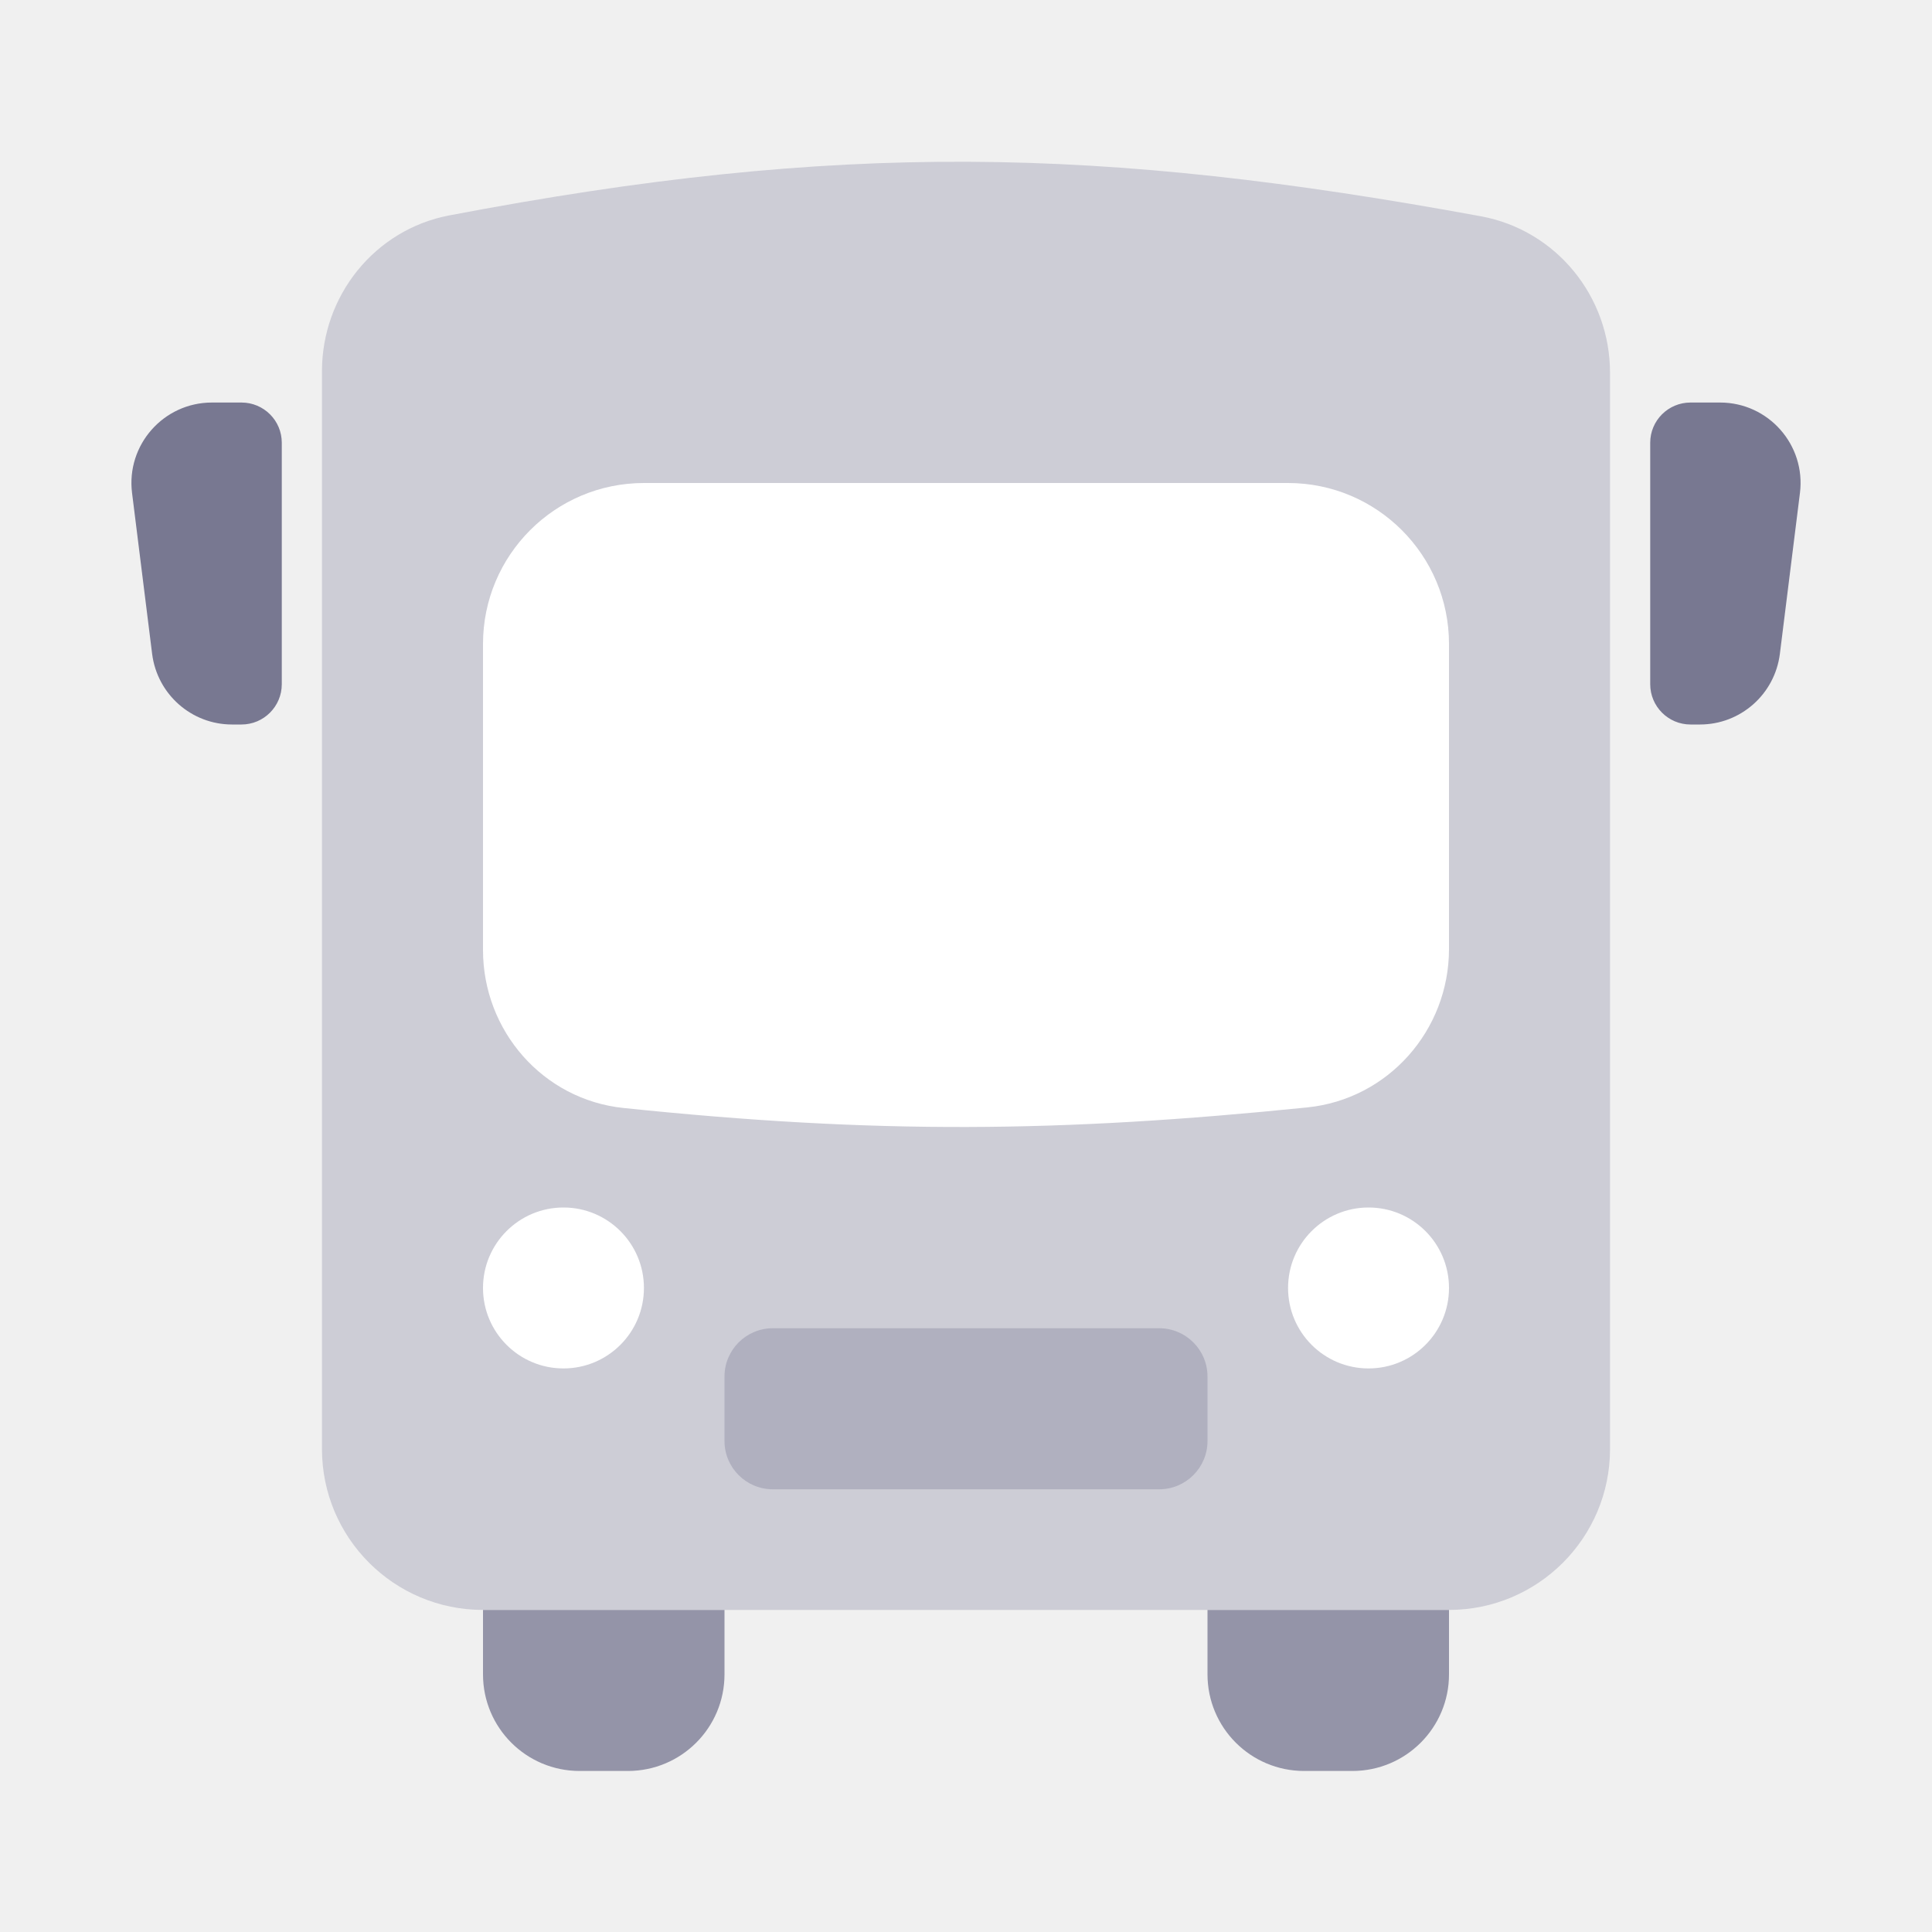
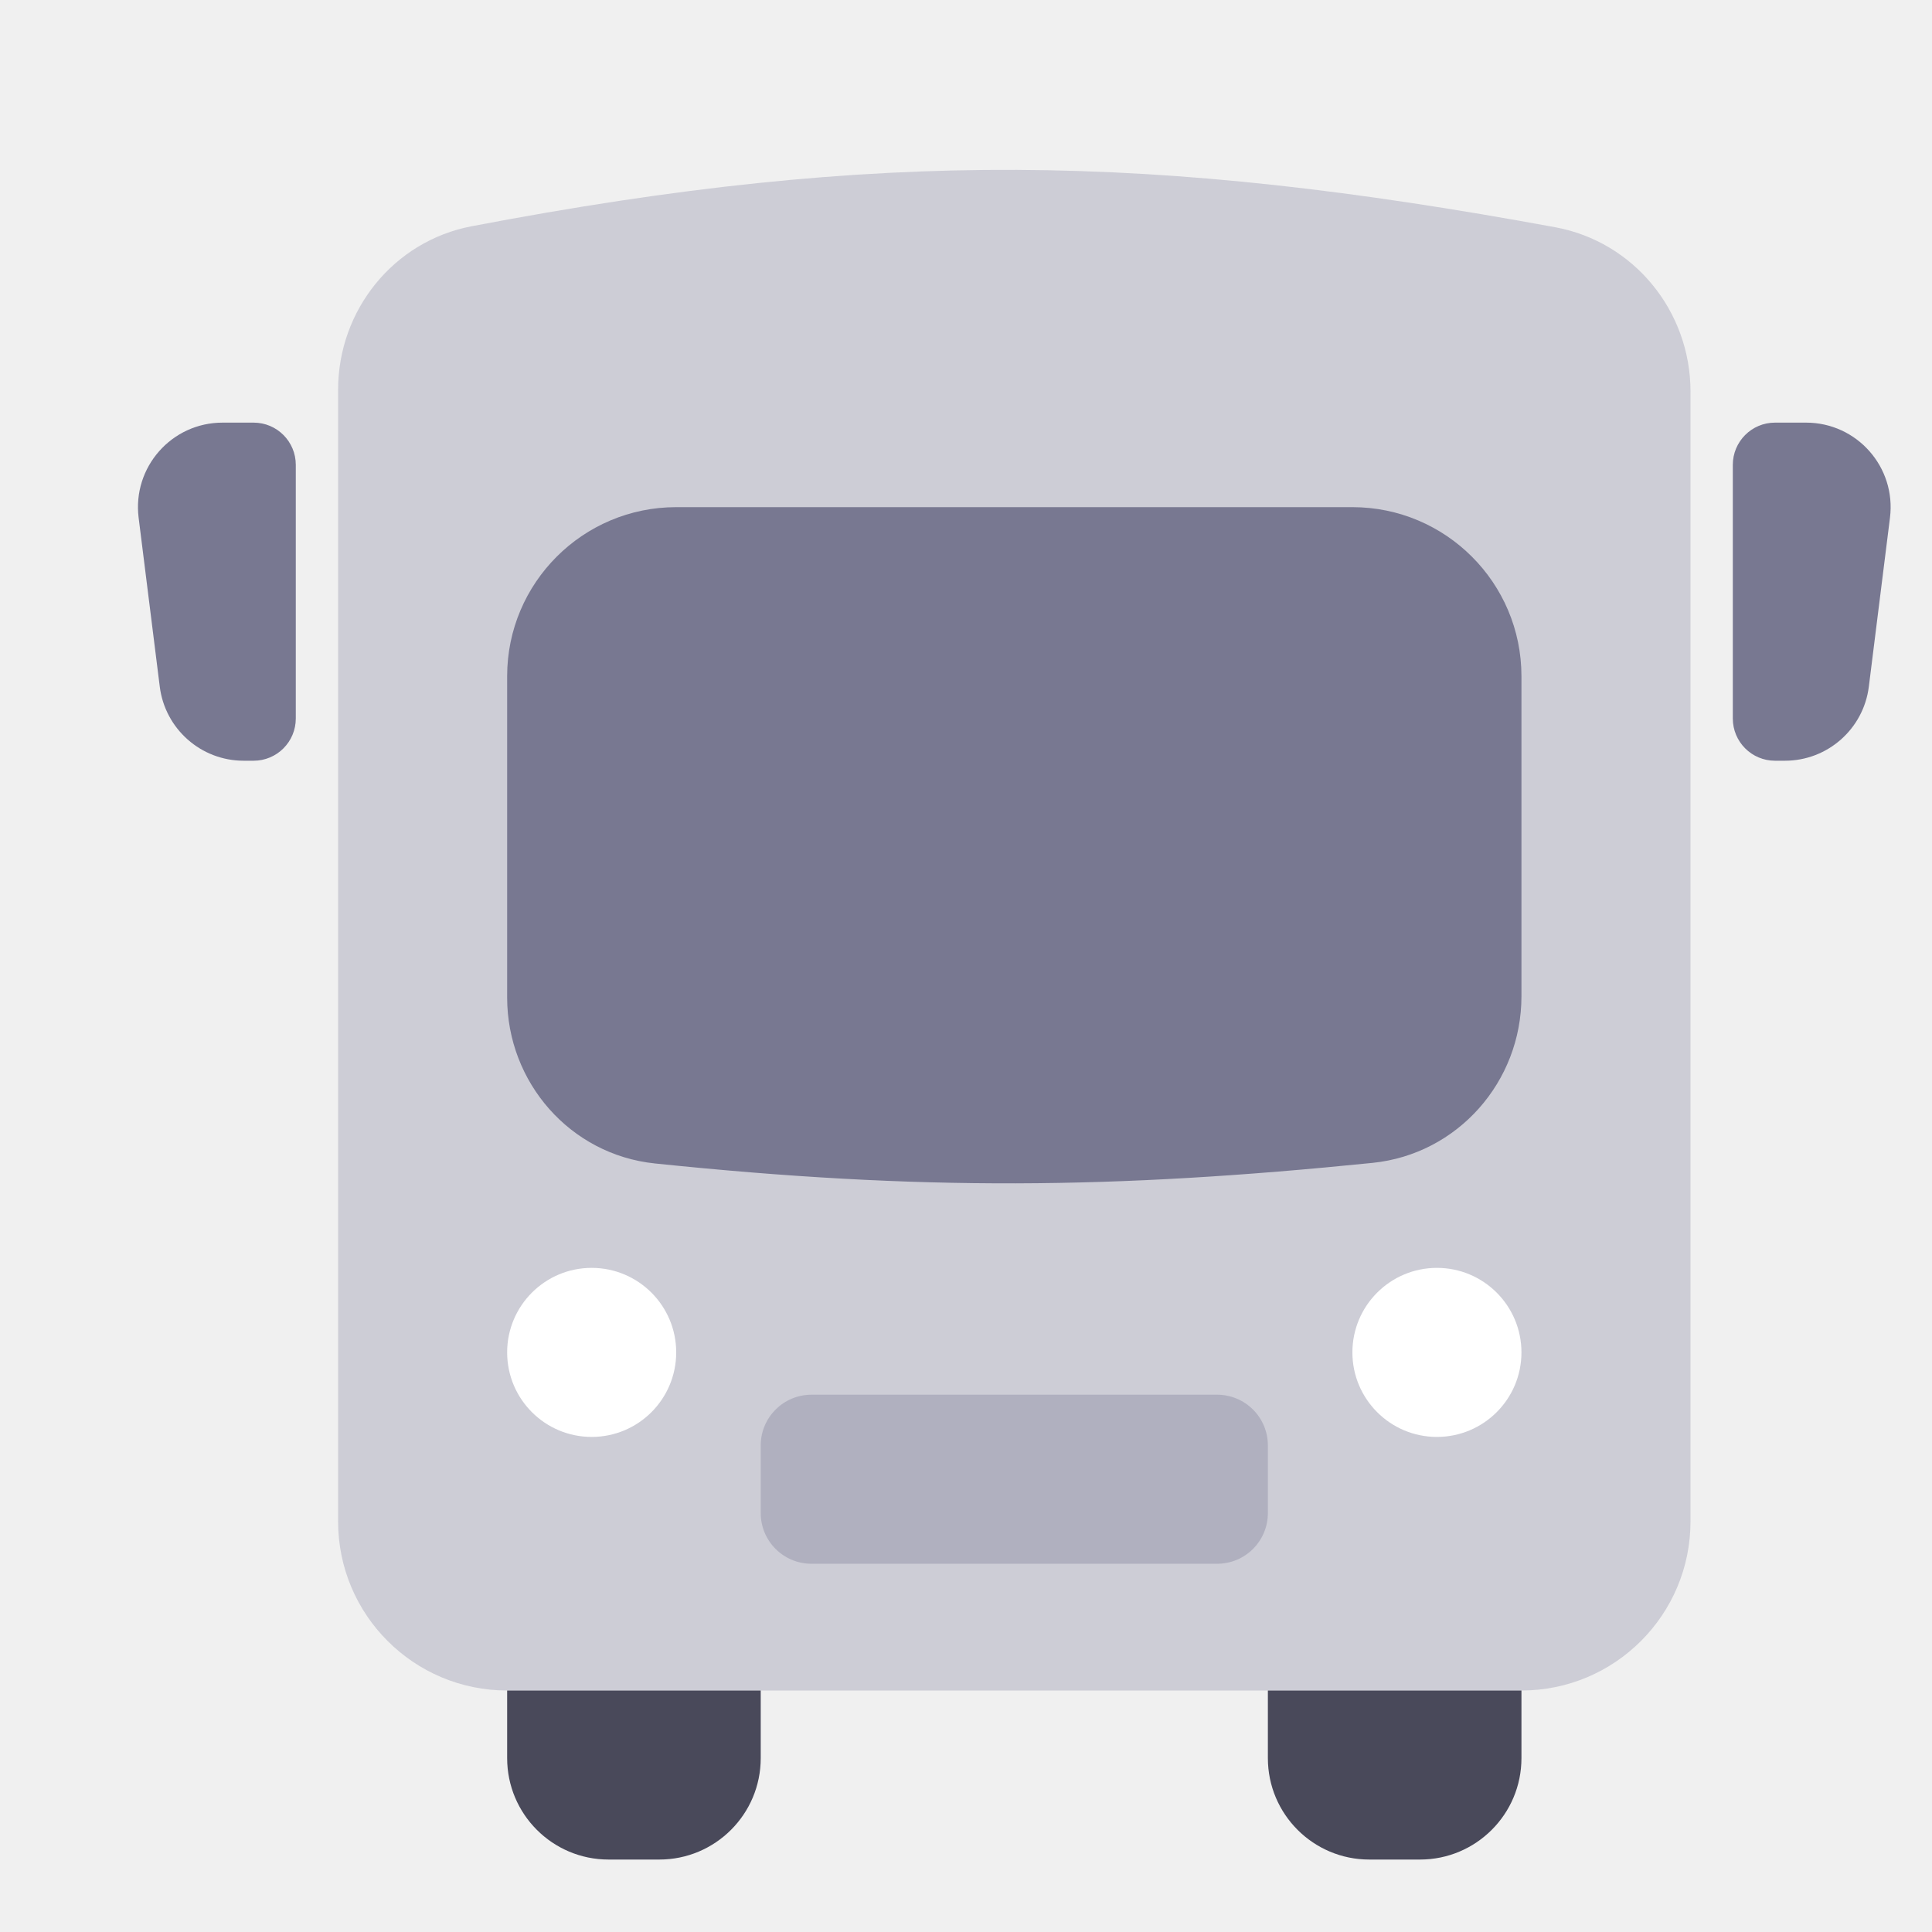
<svg xmlns="http://www.w3.org/2000/svg" width="20" height="20" viewBox="0 0 20 20" fill="none">
-   <path d="M3.333 3.843C3.333 3.059 3.88 2.377 4.65 2.23C8.685 1.461 11.391 1.515 15.331 2.239C16.11 2.383 16.667 3.068 16.667 3.86V15C16.667 15.92 15.92 16.666 15 16.666H5C4.079 16.666 3.333 15.92 3.333 15V3.843Z" fill="#CDCDD6" />
-   <path d="M5 9.834C5 10.672 5.622 11.384 6.456 11.47C9.073 11.742 10.973 11.724 13.532 11.464C14.37 11.379 15 10.666 15 9.823V6.667C15 5.746 14.254 5 13.333 5H6.667C5.746 5 5 5.746 5 6.667V9.834Z" fill="white" />
-   <path d="M5 16.666H7.5V17.333C7.5 17.886 7.052 18.333 6.5 18.333H6C5.448 18.333 5 17.886 5 17.333V16.666Z" fill="#9494A8" />
-   <path d="M17.598 7.5C18.018 7.5 18.372 7.187 18.425 6.77L18.633 5.103C18.695 4.606 18.307 4.167 17.806 4.167L17.5 4.167C17.27 4.167 17.083 4.353 17.083 4.583L17.083 7.083C17.083 7.313 17.27 7.5 17.5 7.5L17.598 7.5Z" fill="#787891" />
-   <path d="M2.402 7.5C1.982 7.5 1.628 7.187 1.575 6.77L1.367 5.103C1.305 4.606 1.693 4.167 2.194 4.167L2.5 4.167C2.73 4.167 2.917 4.353 2.917 4.583L2.917 7.083C2.917 7.313 2.73 7.5 2.5 7.5L2.402 7.5Z" fill="#787891" />
-   <path d="M12.5 16.666H15V17.333C15 17.886 14.552 18.333 14 18.333H13.5C12.948 18.333 12.5 17.886 12.5 17.333V16.666Z" fill="#9494A8" />
-   <circle cx="5.833" cy="13.333" r="0.833" fill="white" />
-   <circle cx="14.167" cy="13.333" r="0.833" fill="white" />
-   <rect x="7.5" y="13.75" width="5" height="1.667" rx="0.5" fill="#B0B0BF" />
-   <rect x="8.333" y="2.5" width="3.333" height="0.833" rx="0.417" fill="#CDCDD6" />
+   <path d="M3.5 4.035C3.5 3.212 4.074 2.496 4.883 2.342C9.119 1.534 11.96 1.591 16.098 2.352C16.915 2.502 17.5 3.222 17.5 4.053V15.75C17.5 16.717 16.716 17.5 15.75 17.5H5.25C4.284 17.5 3.5 16.717 3.5 15.75V4.035Z" fill="#CDCDD6" />
+   <path d="M5.25 10.326C5.25 11.206 5.904 11.953 6.779 12.044C9.526 12.329 11.522 12.31 14.209 12.038C15.089 11.948 15.75 11.199 15.75 10.314V7C15.75 6.034 14.966 5.25 14 5.25H7C6.034 5.25 5.25 6.034 5.25 7V10.326Z" fill="#787891" />
+   <path d="M5.25 17.5H7.875V18.2C7.875 18.78 7.405 19.25 6.825 19.25H6.3C5.72 19.25 5.25 18.78 5.25 18.2V17.5Z" fill="#49495A" />
+   <path d="M18.478 7.875C18.919 7.875 19.291 7.546 19.346 7.109L19.565 5.359C19.63 4.836 19.223 4.375 18.696 4.375L18.375 4.375C18.133 4.375 17.938 4.571 17.938 4.812L17.938 7.438C17.938 7.679 18.133 7.875 18.375 7.875L18.478 7.875Z" fill="#787891" />
+   <path d="M2.522 7.875C2.081 7.875 1.709 7.546 1.654 7.109L1.435 5.359C1.37 4.836 1.777 4.375 2.304 4.375L2.625 4.375C2.867 4.375 3.062 4.571 3.062 4.812L3.062 7.438C3.062 7.679 2.867 7.875 2.625 7.875L2.522 7.875Z" fill="#787891" />
+   <path d="M13.125 17.5H15.75V18.2C15.75 18.78 15.28 19.25 14.7 19.25H14.175C13.595 19.25 13.125 18.78 13.125 18.2V17.5Z" fill="#49495A" />
+   <circle cx="6.125" cy="14" r="0.875" fill="white" />
+   <circle cx="14.875" cy="14" r="0.875" fill="white" />
+   <rect x="7.875" y="14.438" width="5.25" height="1.75" rx="0.525" fill="#B0B0BF" />
+   <rect x="8.75" y="2.625" width="3.5" height="0.875" rx="0.438" fill="#CDCDD6" />
</svg>
